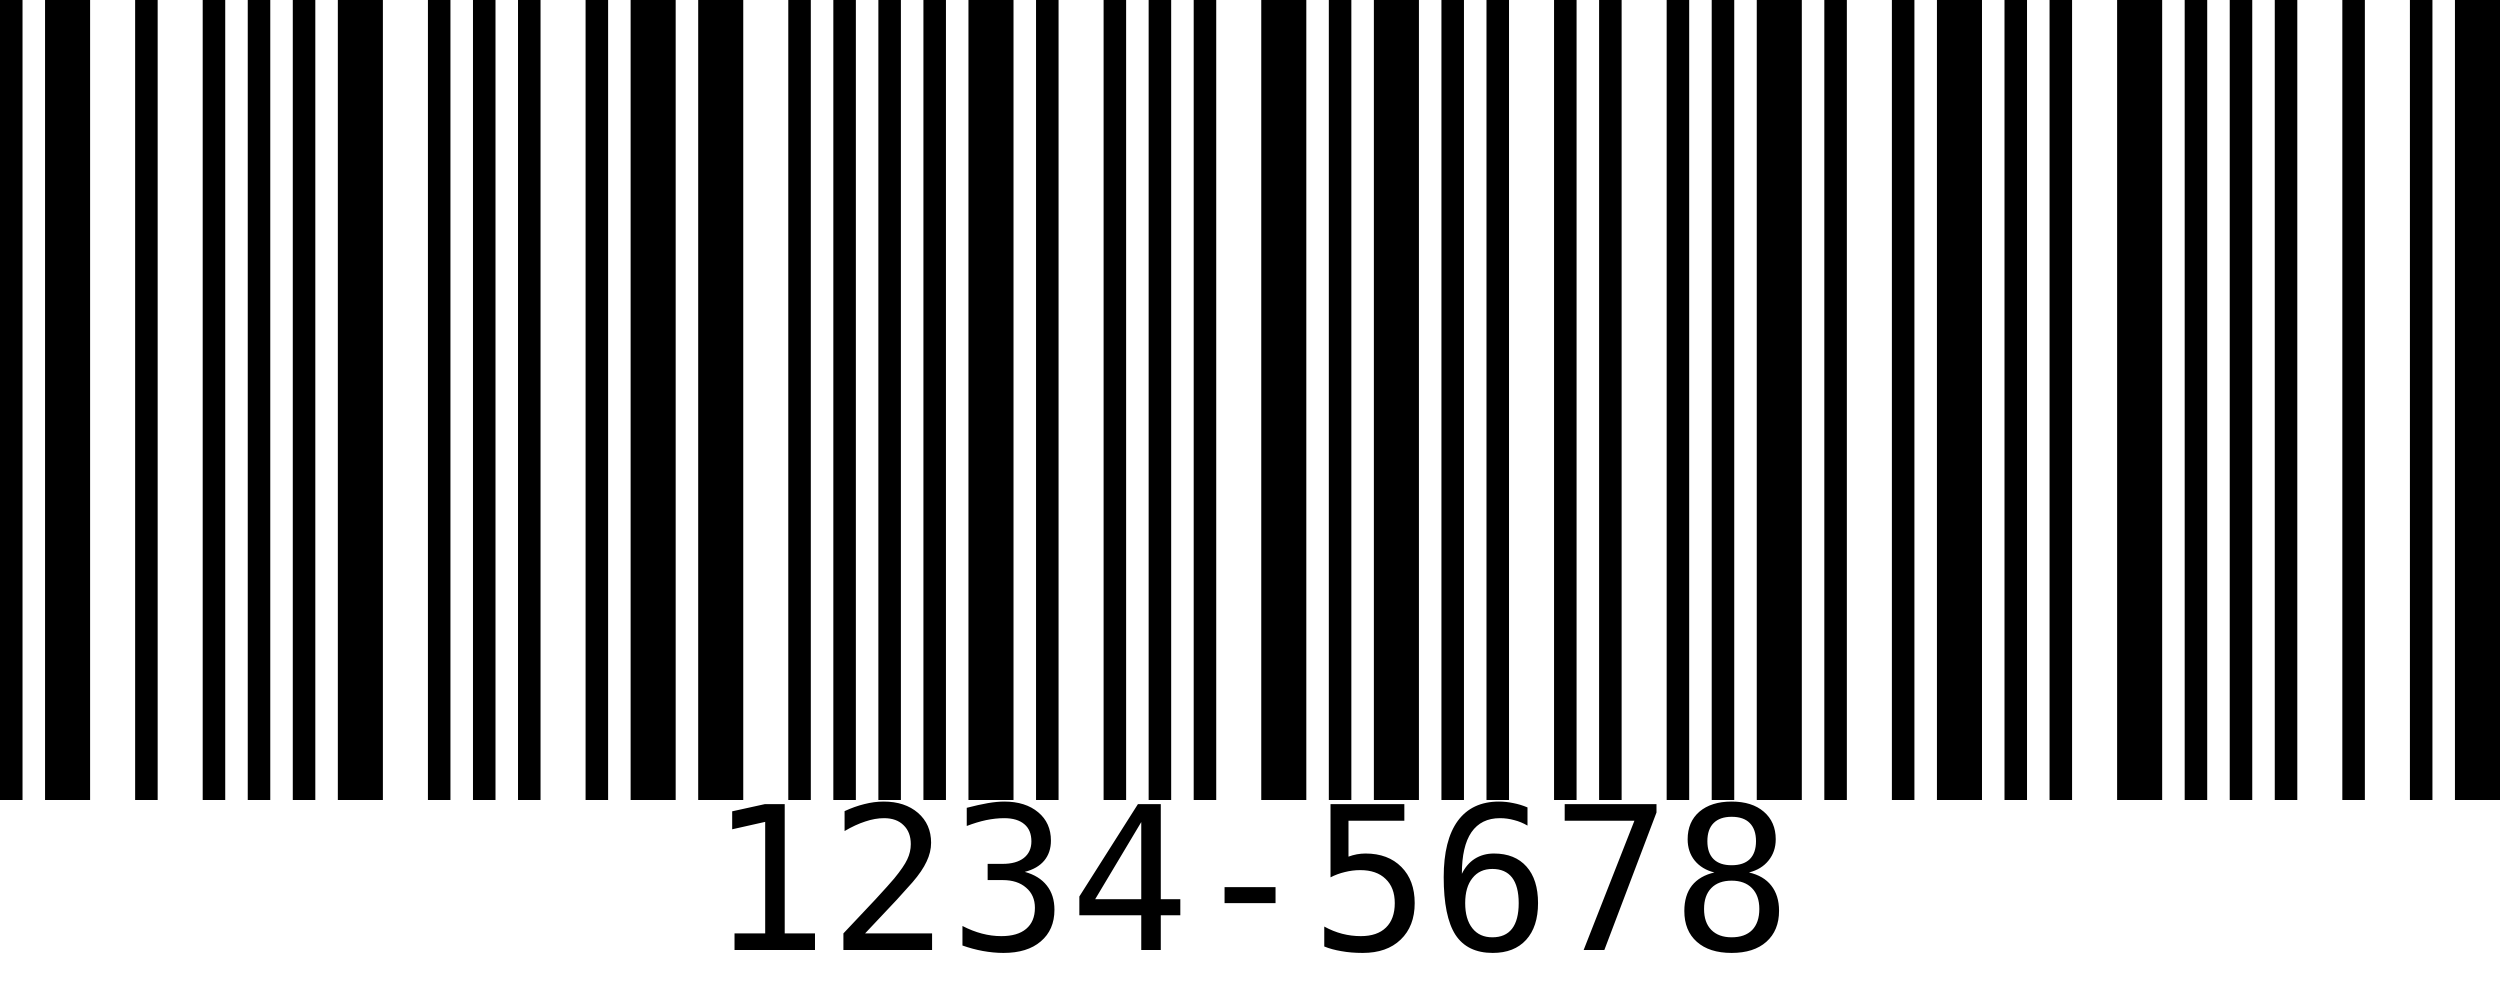
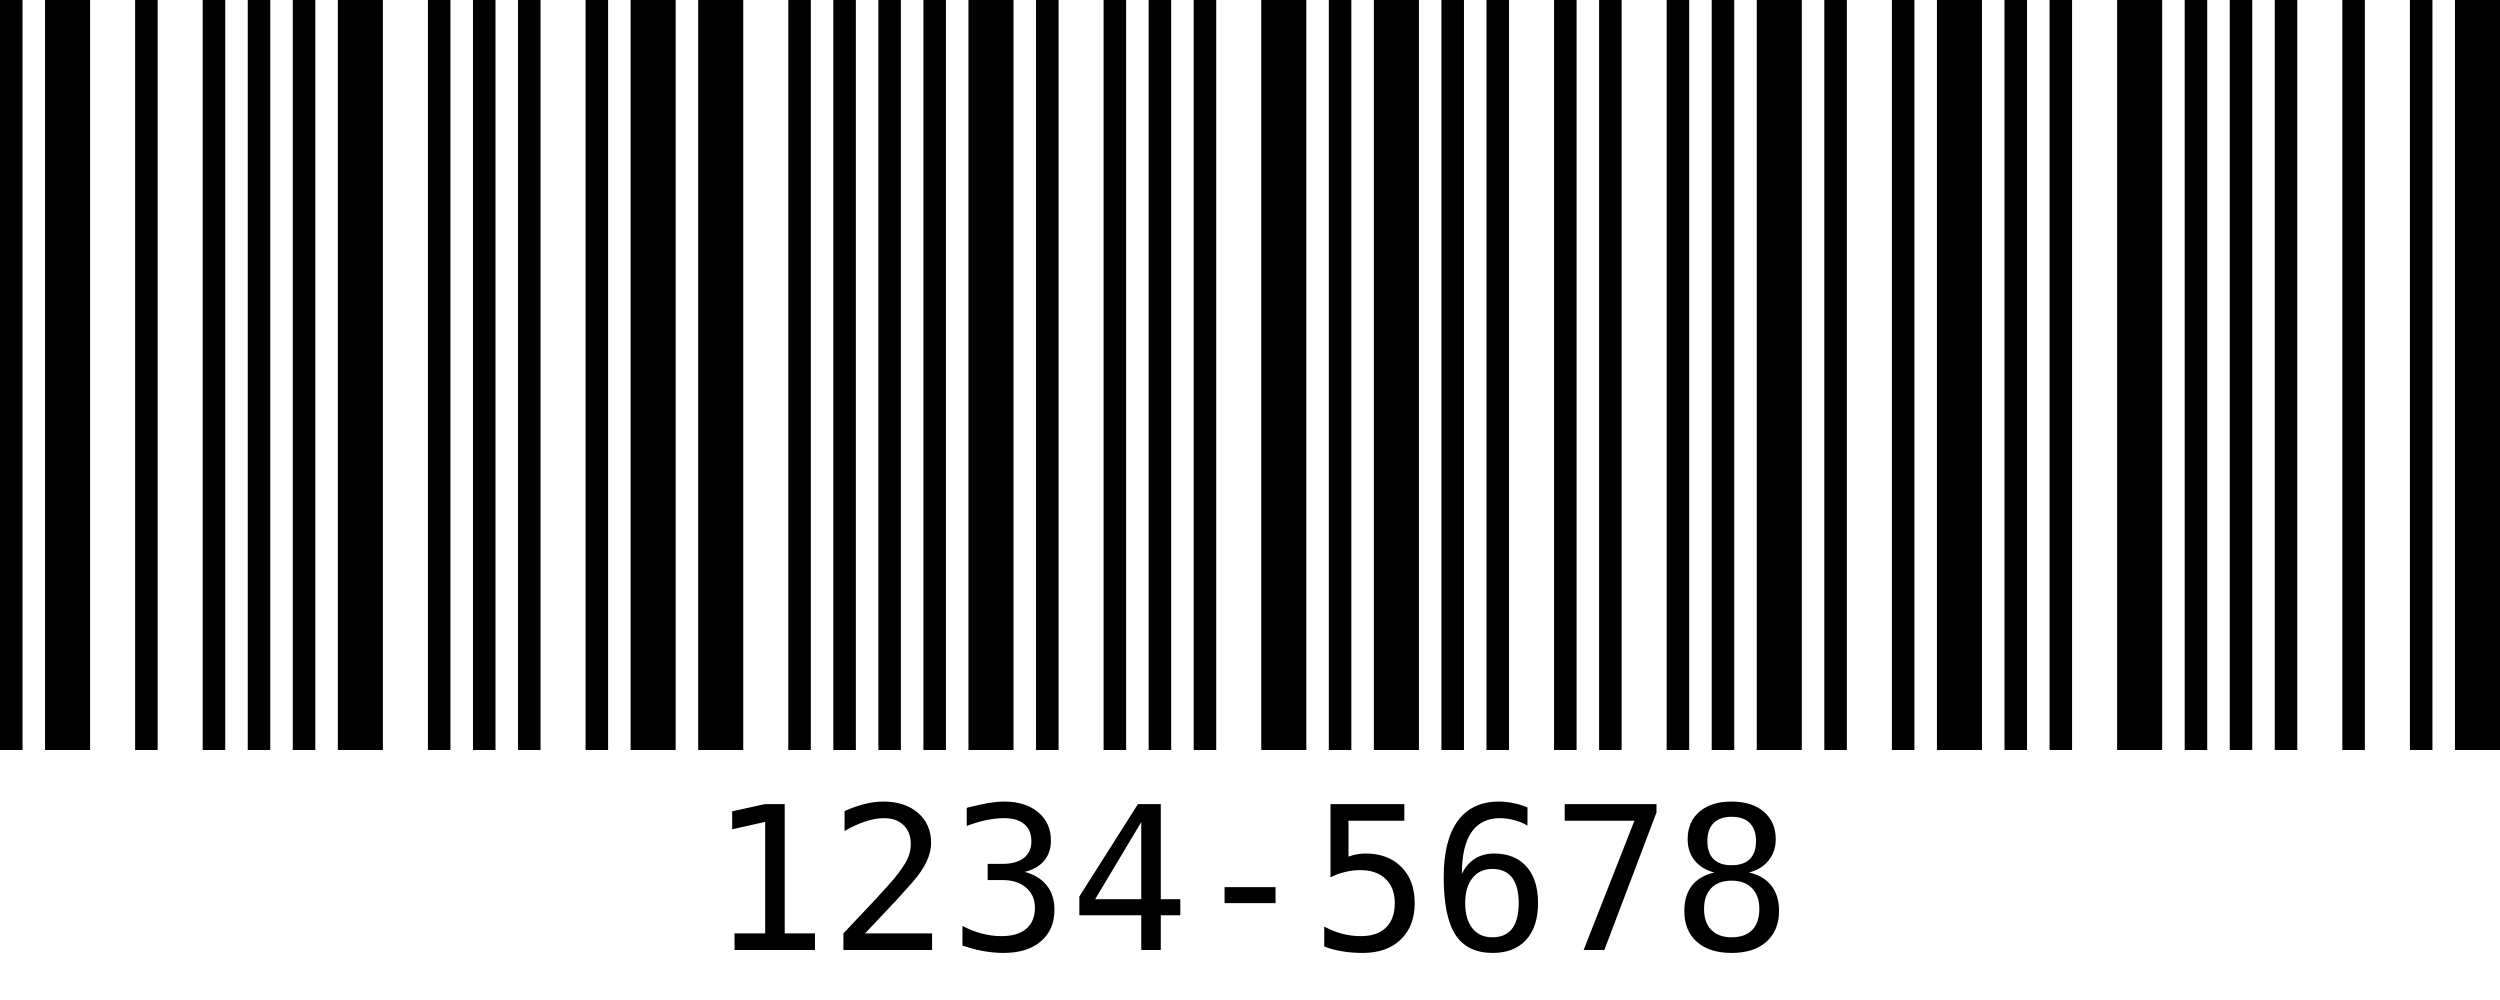
<svg xmlns="http://www.w3.org/2000/svg" viewBox="0 0 200 80">
-   <path d="M 0 0 h 1.802 v 64 h -1.802 z M 3.604 0 h 3.604 v 64 h -3.604 z M 10.811 0 h 1.802 v 64 h -1.802 z M 16.216 0 h 1.802 v 64 h -1.802 z M 19.82 0 h 1.802 v 64 h -1.802 z M 23.423 0 h 1.802 v 64 h -1.802 z M 27.027 0 h 3.604 v 64 h -3.604 z M 34.234 0 h 1.802 v 64 h -1.802 z M 37.838 0 h 1.802 v 64 h -1.802 z M 41.441 0 h 1.802 v 64 h -1.802 z M 46.847 0 h 1.802 v 64 h -1.802 z M 50.45 0 h 3.604 v 64 h -3.604 z M 55.856 0 h 3.604 v 64 h -3.604 z M 63.063 0 h 1.802 v 64 h -1.802 z M 66.667 0 h 1.802 v 64 h -1.802 z M 70.27 0 h 1.802 v 64 h -1.802 z M 73.874 0 h 1.802 v 64 h -1.802 z M 77.477 0 h 3.604 v 64 h -3.604 z M 82.883 0 h 1.802 v 64 h -1.802 z M 88.288 0 h 1.802 v 64 h -1.802 z M 91.892 0 h 1.802 v 64 h -1.802 z M 95.496 0 h 1.802 v 64 h -1.802 z M 100.901 0 h 3.604 v 64 h -3.604 z M 106.306 0 h 1.802 v 64 h -1.802 z M 109.91 0 h 3.604 v 64 h -3.604 z M 115.315 0 h 1.802 v 64 h -1.802 z M 118.919 0 h 1.802 v 64 h -1.802 z M 124.324 0 h 1.802 v 64 h -1.802 z M 127.928 0 h 1.802 v 64 h -1.802 z M 133.333 0 h 1.802 v 64 h -1.802 z M 136.937 0 h 1.802 v 64 h -1.802 z M 140.541 0 h 3.604 v 64 h -3.604 z M 145.946 0 h 1.802 v 64 h -1.802 z M 151.351 0 h 1.802 v 64 h -1.802 z M 154.955 0 h 3.604 v 64 h -3.604 z M 160.36 0 h 1.802 v 64 h -1.802 z M 163.964 0 h 1.802 v 64 h -1.802 z M 169.369 0 h 3.604 v 64 h -3.604 z M 174.775 0 h 1.802 v 64 h -1.802 z M 178.378 0 h 1.802 v 64 h -1.802 z M 181.982 0 h 1.802 v 64 h -1.802 z M 187.387 0 h 1.802 v 64 h -1.802 z M 192.793 0 h 1.802 v 64 h -1.802 z M 196.396 0 h 3.604 v 64 h -3.604 z " style="fill: #000000" />
+   <path d="M 0 0 h 1.802 v 60 h -1.802 z M 3.604 0 h 3.604 v 60 h -3.604 z M 10.811 0 h 1.802 v 60 h -1.802 z M 16.216 0 h 1.802 v 60 h -1.802 z M 19.82 0 h 1.802 v 60 h -1.802 z M 23.423 0 h 1.802 v 60 h -1.802 z M 27.027 0 h 3.604 v 60 h -3.604 z M 34.234 0 h 1.802 v 60 h -1.802 z M 37.838 0 h 1.802 v 60 h -1.802 z M 41.441 0 h 1.802 v 60 h -1.802 z M 46.847 0 h 1.802 v 60 h -1.802 z M 50.45 0 h 3.604 v 60 h -3.604 z M 55.856 0 h 3.604 v 60 h -3.604 z M 63.063 0 h 1.802 v 60 h -1.802 z M 66.667 0 h 1.802 v 60 h -1.802 z M 70.27 0 h 1.802 v 60 h -1.802 z M 73.874 0 h 1.802 v 60 h -1.802 z M 77.477 0 h 3.604 v 60 h -3.604 z M 82.883 0 h 1.802 v 60 h -1.802 z M 88.288 0 h 1.802 v 60 h -1.802 z M 91.892 0 h 1.802 v 60 h -1.802 z M 95.496 0 h 1.802 v 60 h -1.802 z M 100.901 0 h 3.604 v 60 h -3.604 z M 106.306 0 h 1.802 v 60 h -1.802 z M 109.91 0 h 3.604 v 60 h -3.604 z M 115.315 0 h 1.802 v 60 h -1.802 z M 118.919 0 h 1.802 v 60 h -1.802 z M 124.324 0 h 1.802 v 60 h -1.802 z M 127.928 0 h 1.802 v 60 h -1.802 z M 133.333 0 h 1.802 v 60 h -1.802 z M 136.937 0 h 1.802 v 60 h -1.802 z M 140.541 0 h 3.604 v 60 h -3.604 z M 145.946 0 h 1.802 v 60 h -1.802 z M 151.351 0 h 1.802 v 60 h -1.802 z M 154.955 0 h 3.604 v 60 h -3.604 z M 160.36 0 h 1.802 v 60 h -1.802 z M 163.964 0 h 1.802 v 60 h -1.802 z M 169.369 0 h 3.604 v 60 h -3.604 z M 174.775 0 h 1.802 v 60 h -1.802 z M 178.378 0 h 1.802 v 60 h -1.802 z M 181.982 0 h 1.802 v 60 h -1.802 z M 187.387 0 h 1.802 v 60 h -1.802 z M 192.793 0 h 1.802 v 60 h -1.802 z M 196.396 0 h 3.604 v 60 h -3.604 z " style="fill: #000000" />
  <text style="fill: #000000; font-family: &quot;monospace&quot;; font-size: 16px" x="0" y="0">
    <tspan style="text-anchor: middle" x="100" y="76">1234-5678</tspan>
  </text>
</svg>
